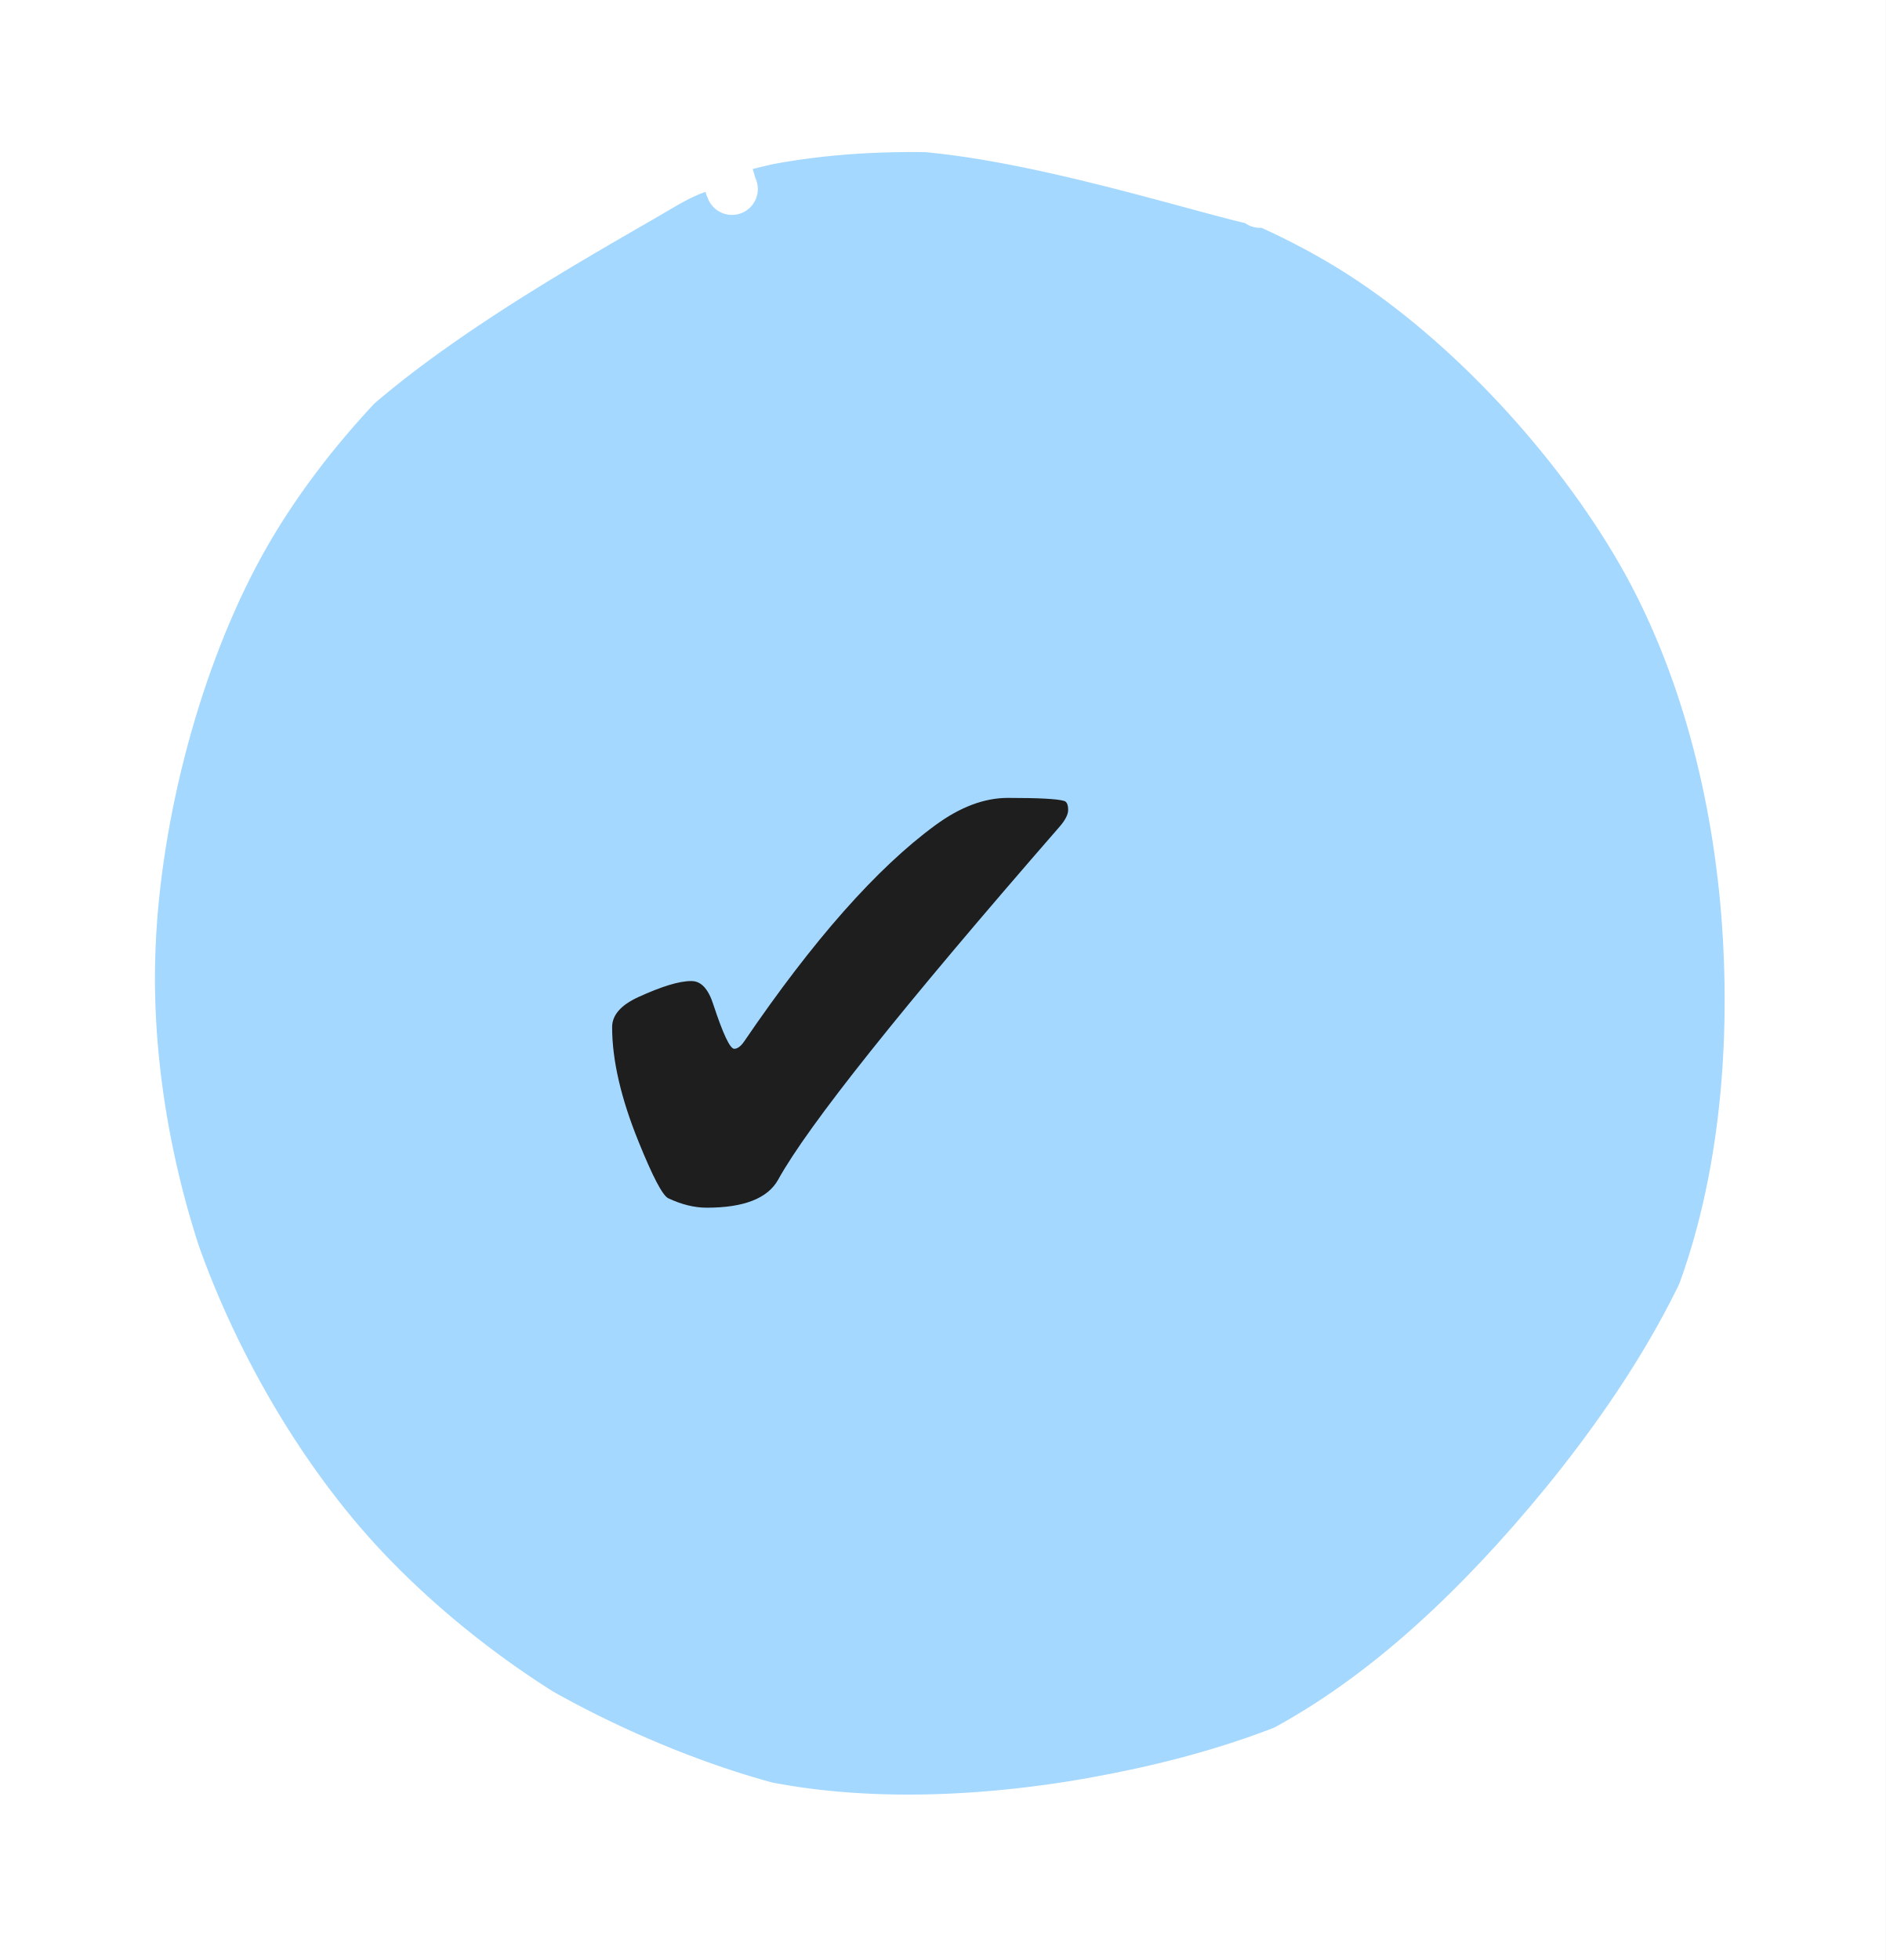
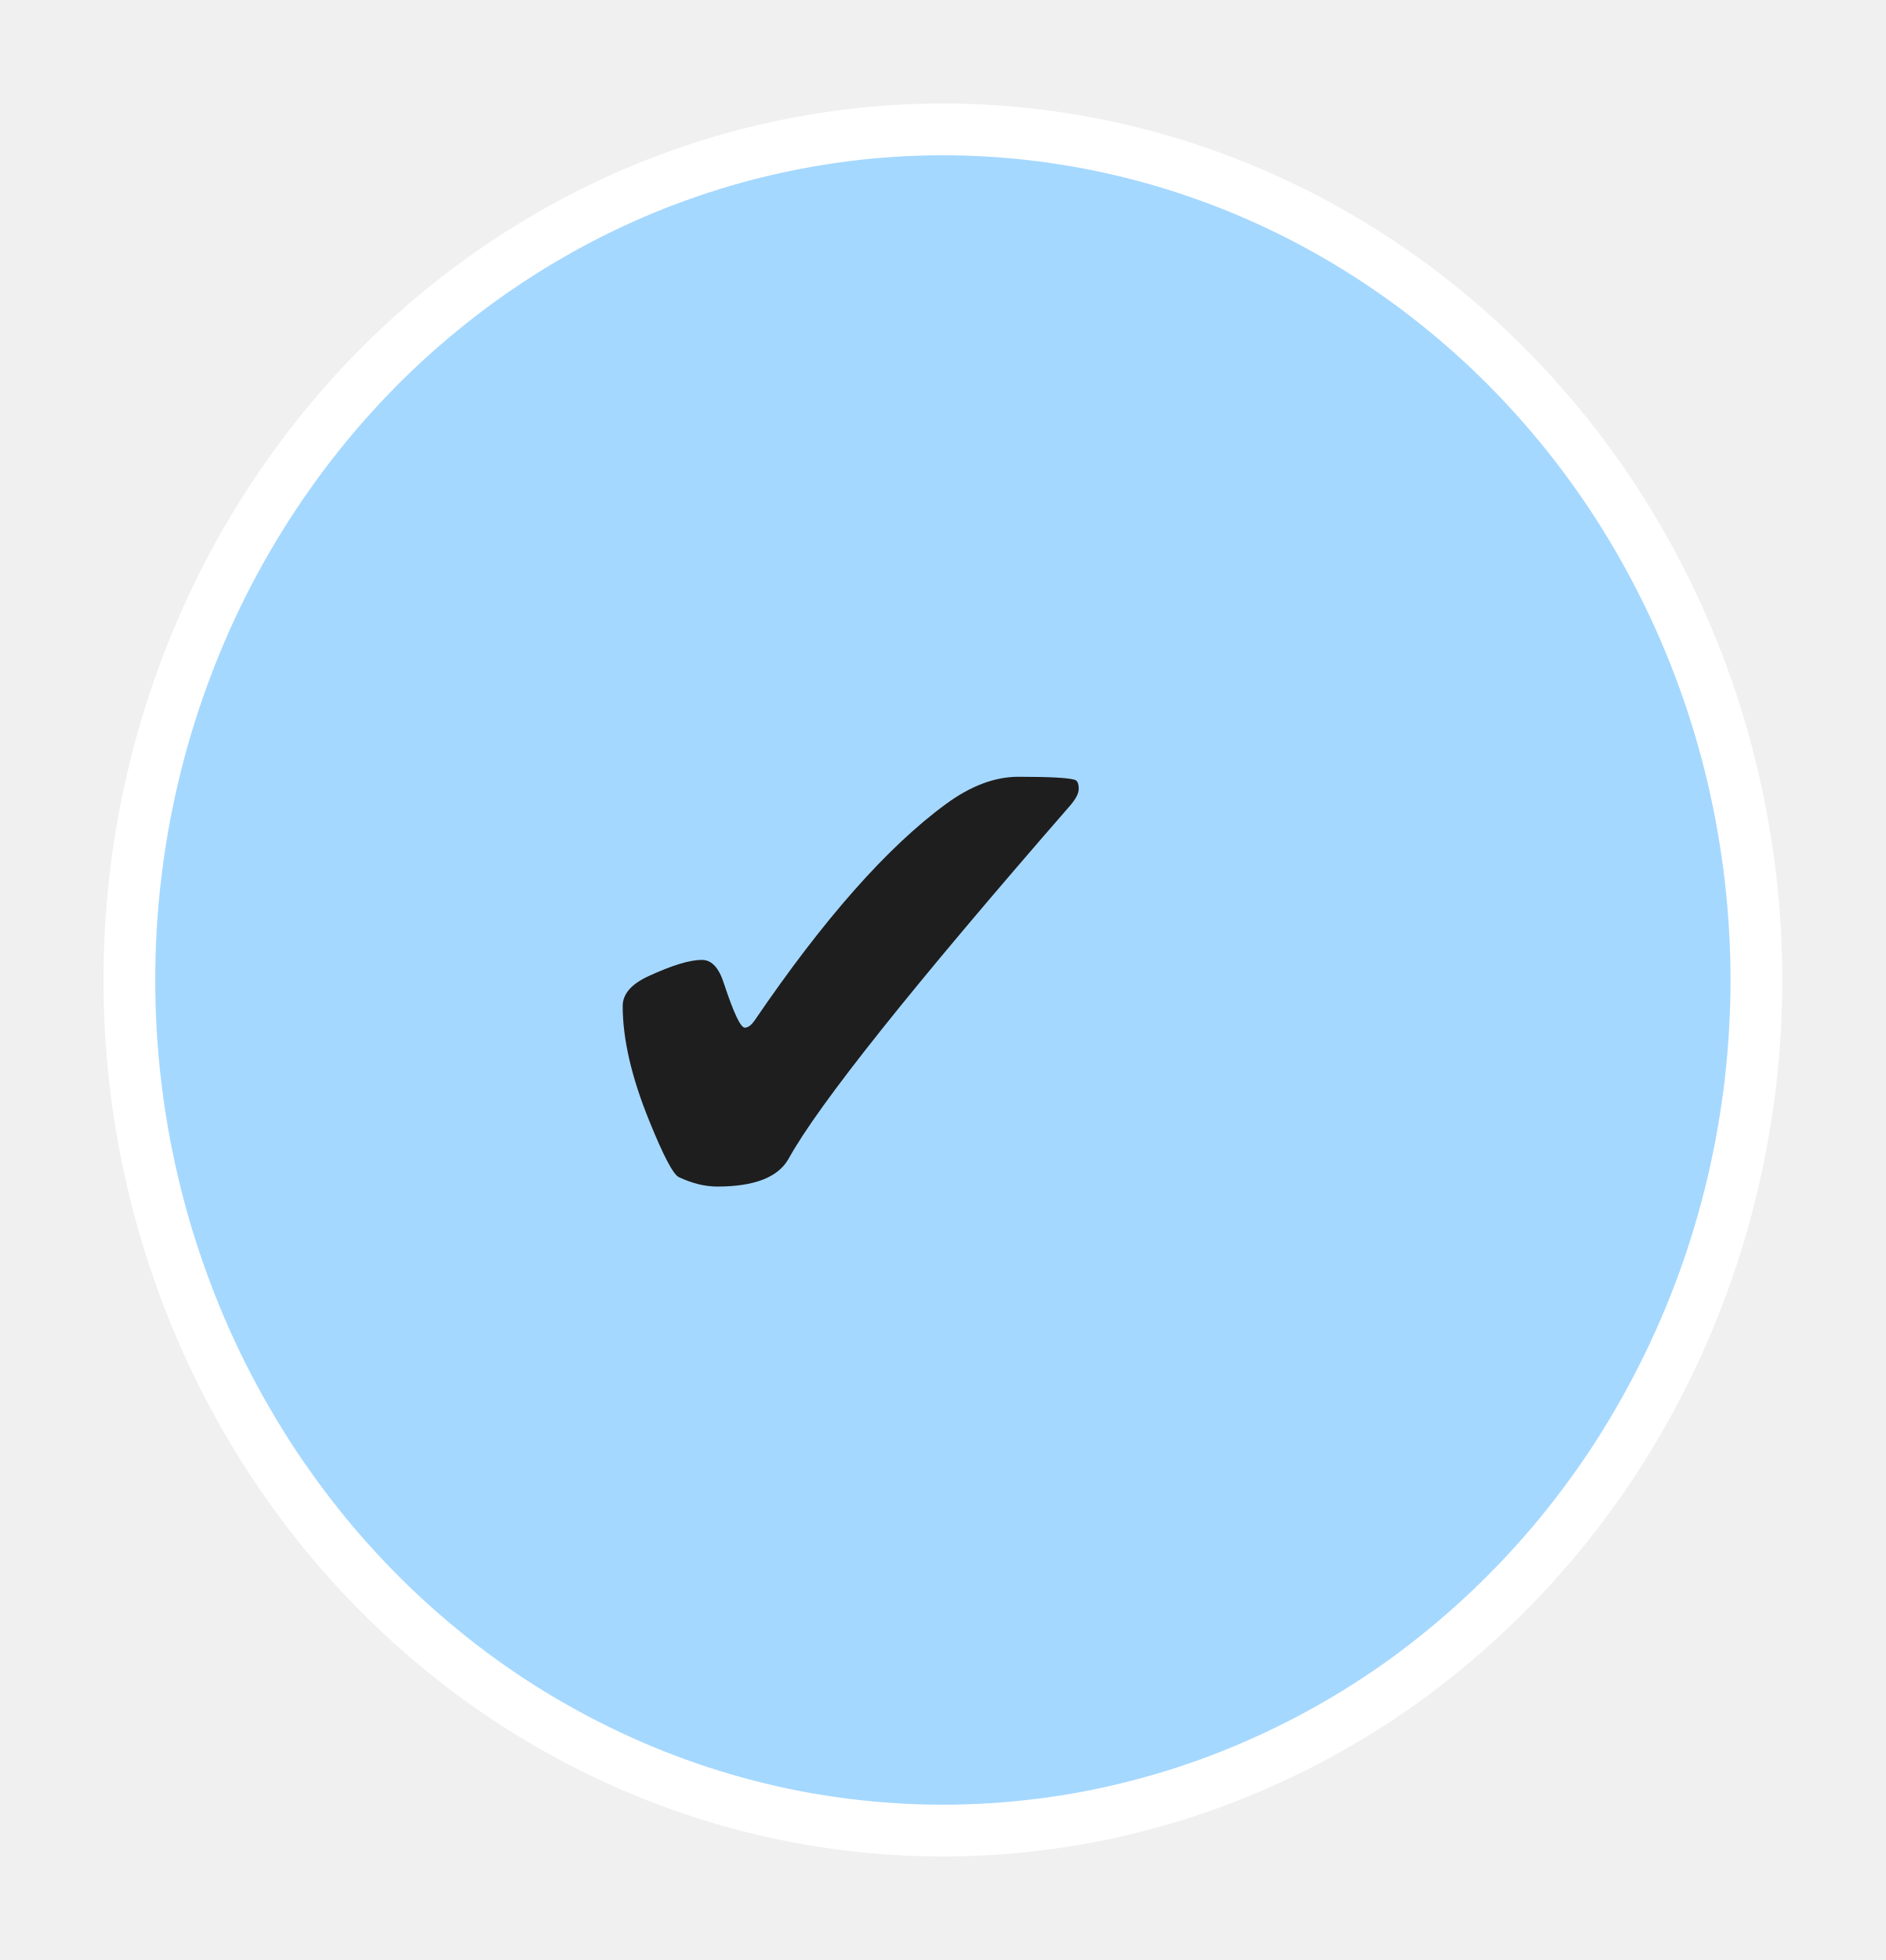
<svg xmlns="http://www.w3.org/2000/svg" version="1.1" viewBox="0 0 145.767 151.483" width="437.3" height="454.45">
  <defs>
    <style class="style-fonts">
      </style>
  </defs>
-   <rect x="0" y="0" width="145.767" height="151.483" fill="#ffffff" />
  <g stroke-linecap="round" transform="translate(10 10) rotate(0 62.88333 65.74166)">
-     <path d="M36.93 5.18 C44.82 0.22, 56.69 -0.92, 66.2 -0.35 C75.71 0.22, 85.66 3.27, 93.98 8.59 C102.3 13.9, 110.77 22.93, 116.09 31.55 C121.42 40.18, 125.09 50.42, 125.93 60.36 C126.76 70.3, 125.01 81.89, 121.1 91.18 C117.19 100.47, 110.08 109.68, 102.46 116.11 C94.85 122.54, 84.92 127.68, 75.39 129.74 C65.87 131.8, 54.58 131.39, 45.33 128.45 C36.08 125.5, 26.81 119.18, 19.9 112.07 C12.99 104.96, 6.97 95.42, 3.86 85.77 C0.76 76.12, -0.28 64.15, 1.27 54.19 C2.83 44.22, 6.22 34.57, 13.19 25.99 C20.16 17.4, 37.14 6.57, 43.12 2.66 C49.09 -1.24, 48.71 1.4, 49.04 2.56 M85.23 5.9 C94.18 8.33, 105.19 14.96, 111.6 22.57 C118.02 30.18, 121.56 41.72, 123.73 51.54 C125.9 61.37, 126.74 71.76, 124.62 81.5 C122.49 91.24, 117.55 102.51, 111.01 109.99 C104.46 117.48, 94.93 122.71, 85.33 126.41 C75.74 130.11, 63.29 133.25, 53.43 132.21 C43.56 131.16, 33.84 126.13, 26.15 120.14 C18.47 114.16, 11.49 105.19, 7.31 96.27 C3.14 87.35, 1.23 77.04, 1.1 66.63 C0.98 56.22, 2.39 42.81, 6.55 33.8 C10.71 24.79, 17.94 18.35, 26.07 12.59 C34.2 6.84, 45.64 0.43, 55.34 -0.74 C65.04 -1.92, 79.52 4.4, 84.28 5.54 C89.04 6.67, 84.01 5.47, 83.9 6.07" stroke="none" stroke-width="0" fill="#a5d8ff" />
-     <path d="M37.09 5.26 C44.89 0.32, 56.06 -0.75, 65.74 -0.06 C75.41 0.64, 86.6 4.01, 95.13 9.44 C103.65 14.87, 111.89 23.88, 116.89 32.54 C121.88 41.2, 124.42 51.54, 125.11 61.4 C125.79 71.26, 124.87 82.25, 120.99 91.72 C117.12 101.19, 109.63 111.97, 101.88 118.25 C94.12 124.52, 84.04 127.68, 74.45 129.39 C64.86 131.09, 53.72 131.47, 44.35 128.48 C34.98 125.49, 25.16 118.75, 18.23 111.45 C11.29 104.15, 5.66 94.06, 2.72 84.67 C-0.21 75.27, -1.02 65.06, 0.63 55.08 C2.28 45.09, 5.89 33.2, 12.61 24.75 C19.32 16.3, 35.26 7.74, 40.93 4.38 C46.59 1.02, 46.1 3.67, 46.58 4.61 M87.46 4.5 C96.26 7.26, 105.08 15.49, 111.4 23.35 C117.73 31.21, 123.26 41.67, 125.41 51.68 C127.56 61.68, 127.31 73.54, 124.29 83.36 C121.27 93.18, 114 103.19, 107.3 110.59 C100.59 117.99, 92.9 124.41, 84.04 127.78 C75.18 131.15, 64.17 132.57, 54.14 130.82 C44.1 129.07, 31.88 123.53, 23.83 117.26 C15.79 111, 9.84 102.26, 5.87 93.23 C1.91 84.2, -0.41 73.3, 0.03 63.09 C0.46 52.88, 3.57 40.92, 8.51 31.97 C13.44 23.03, 21.6 14.81, 29.64 9.42 C37.67 4.04, 46.97 0.29, 56.71 -0.35 C66.45 -0.99, 82.94 4.61, 88.05 5.6 C93.17 6.6, 88.11 4.55, 87.4 5.61" stroke="#ffffff" stroke-width="4" fill="none" />
+     <path d="M125.77 65.74 C125.77 68.38, 125.61 71.04, 125.31 73.67 C125 76.29, 124.54 78.91, 123.94 81.47 C123.33 84.04, 122.58 86.58, 121.68 89.05 C120.78 91.52, 119.74 93.95, 118.56 96.29 C117.39 98.63, 116.07 100.91, 114.64 103.09 C113.2 105.26, 111.63 107.36, 109.95 109.34 C108.28 111.31, 106.47 113.2, 104.58 114.95 C102.69 116.7, 100.68 118.35, 98.61 119.85 C96.53 121.35, 94.34 122.73, 92.11 123.95 C89.87 125.18, 87.54 126.27, 85.18 127.21 C82.82 128.15, 80.39 128.94, 77.93 129.57 C75.48 130.21, 72.97 130.69, 70.46 131 C67.95 131.32, 65.41 131.48, 62.88 131.48 C60.36 131.48, 57.81 131.32, 55.3 131 C52.8 130.69, 50.29 130.21, 47.83 129.57 C45.38 128.94, 42.95 128.15, 40.58 127.21 C38.22 126.27, 35.9 125.18, 33.66 123.95 C31.42 122.73, 29.24 121.35, 27.16 119.85 C25.08 118.35, 23.08 116.7, 21.18 114.95 C19.29 113.2, 17.49 111.31, 15.81 109.34 C14.14 107.36, 12.57 105.26, 11.13 103.09 C9.7 100.91, 8.38 98.63, 7.2 96.29 C6.03 93.95, 4.98 91.52, 4.09 89.05 C3.19 86.58, 2.43 84.04, 1.83 81.47 C1.22 78.91, 0.76 76.29, 0.46 73.67 C0.15 71.04, 0 68.38, 0 65.74 C0 63.1, 0.15 60.44, 0.46 57.82 C0.76 55.2, 1.22 52.57, 1.83 50.01 C2.43 47.44, 3.19 44.9, 4.09 42.43 C4.98 39.96, 6.03 37.53, 7.2 35.19 C8.38 32.85, 9.7 30.57, 11.13 28.4 C12.57 26.22, 14.14 24.12, 15.81 22.15 C17.49 20.17, 19.29 18.28, 21.18 16.53 C23.08 14.78, 25.08 13.14, 27.16 11.64 C29.24 10.14, 31.42 8.76, 33.66 7.53 C35.9 6.3, 38.22 5.21, 40.58 4.27 C42.95 3.34, 45.38 2.54, 47.83 1.91 C50.29 1.28, 52.8 0.8, 55.3 0.48 C57.81 0.16, 60.36 0, 62.88 0 C65.41 0, 67.95 0.16, 70.46 0.48 C72.97 0.8, 75.48 1.28, 77.93 1.91 C80.39 2.54, 82.82 3.34, 85.18 4.27 C87.54 5.21, 89.87 6.3, 92.11 7.53 C94.34 8.76, 96.53 10.14, 98.61 11.64 C100.68 13.14, 102.69 14.78, 104.58 16.53 C106.47 18.28, 108.28 20.17, 109.95 22.15 C111.63 24.12, 113.2 26.22, 114.64 28.4 C116.07 30.57, 117.39 32.85, 118.56 35.19 C119.74 37.53, 120.78 39.96, 121.68 42.43 C122.58 44.9, 123.33 47.44, 123.94 50.01 C124.54 52.57, 125 55.2, 125.31 57.82 C125.61 60.44, 125.77 63.1, 125.77 65.74" stroke="none" stroke-width="0" fill="#a5d8ff" />
+     <path d="M125.77 65.74 C125.77 68.38, 125.61 71.04, 125.31 73.67 C125 76.29, 124.54 78.91, 123.94 81.47 C123.33 84.04, 122.58 86.58, 121.68 89.05 C120.78 91.52, 119.74 93.95, 118.56 96.29 C117.39 98.63, 116.07 100.91, 114.64 103.09 C113.2 105.26, 111.63 107.36, 109.95 109.34 C108.28 111.31, 106.47 113.2, 104.58 114.95 C102.69 116.7, 100.68 118.35, 98.61 119.85 C96.53 121.35, 94.34 122.73, 92.11 123.95 C89.87 125.18, 87.54 126.27, 85.18 127.21 C82.82 128.15, 80.39 128.94, 77.93 129.57 C75.48 130.21, 72.97 130.69, 70.46 131 C67.95 131.32, 65.41 131.48, 62.88 131.48 C60.36 131.48, 57.81 131.32, 55.3 131 C52.8 130.69, 50.29 130.21, 47.83 129.57 C45.38 128.94, 42.95 128.15, 40.58 127.21 C38.22 126.27, 35.9 125.18, 33.66 123.95 C31.42 122.73, 29.24 121.35, 27.16 119.85 C25.08 118.35, 23.08 116.7, 21.18 114.95 C19.29 113.2, 17.49 111.31, 15.81 109.34 C14.14 107.36, 12.57 105.26, 11.13 103.09 C9.7 100.91, 8.38 98.63, 7.2 96.29 C6.03 93.95, 4.98 91.52, 4.09 89.05 C3.19 86.58, 2.43 84.04, 1.83 81.47 C1.22 78.91, 0.76 76.29, 0.46 73.67 C0.15 71.04, 0 68.38, 0 65.74 C0 63.1, 0.15 60.44, 0.46 57.82 C0.76 55.2, 1.22 52.57, 1.83 50.01 C2.43 47.44, 3.19 44.9, 4.09 42.43 C4.98 39.96, 6.03 37.53, 7.2 35.19 C8.38 32.85, 9.7 30.57, 11.13 28.4 C12.57 26.22, 14.14 24.12, 15.81 22.15 C17.49 20.17, 19.29 18.28, 21.18 16.53 C23.08 14.78, 25.08 13.14, 27.16 11.64 C29.24 10.14, 31.42 8.76, 33.66 7.53 C35.9 6.3, 38.22 5.21, 40.58 4.27 C42.95 3.34, 45.38 2.54, 47.83 1.91 C50.29 1.28, 52.8 0.8, 55.3 0.48 C57.81 0.16, 60.36 0, 62.88 0 C65.41 0, 67.95 0.16, 70.46 0.48 C72.97 0.8, 75.48 1.28, 77.93 1.91 C80.39 2.54, 82.82 3.34, 85.18 4.27 C87.54 5.21, 89.87 6.3, 92.11 7.53 C94.34 8.76, 96.53 10.14, 98.61 11.64 C100.68 13.14, 102.69 14.78, 104.58 16.53 C106.47 18.28, 108.28 20.17, 109.95 22.15 C111.63 24.12, 113.2 26.22, 114.64 28.4 C116.07 30.57, 117.39 32.85, 118.56 35.19 C119.74 37.53, 120.78 39.96, 121.68 42.43 C122.58 44.9, 123.33 47.44, 123.94 50.01 C124.54 52.57, 125 55.2, 125.31 57.82 C125.61 60.44, 125.77 63.1, 125.77 65.74" stroke="#ffffff" stroke-width="4" fill="none" />
  </g>
-   <g transform="translate(40.58331 47.11665) rotate(0 36.38333 36.38333)">
+   <g transform="translate(41.39996 45.48331) rotate(0 36.38333 36.38333)">
    <text x="0" y="51.286" font-family="Excalifont, Xiaolai, sans-serif, Segoe UI Emoji" font-size="58.213px" fill="#1e1e1e" text-anchor="start" style="white-space: pre;" direction="ltr" dominant-baseline="alphabetic">✔️</text>
  </g>
</svg>
